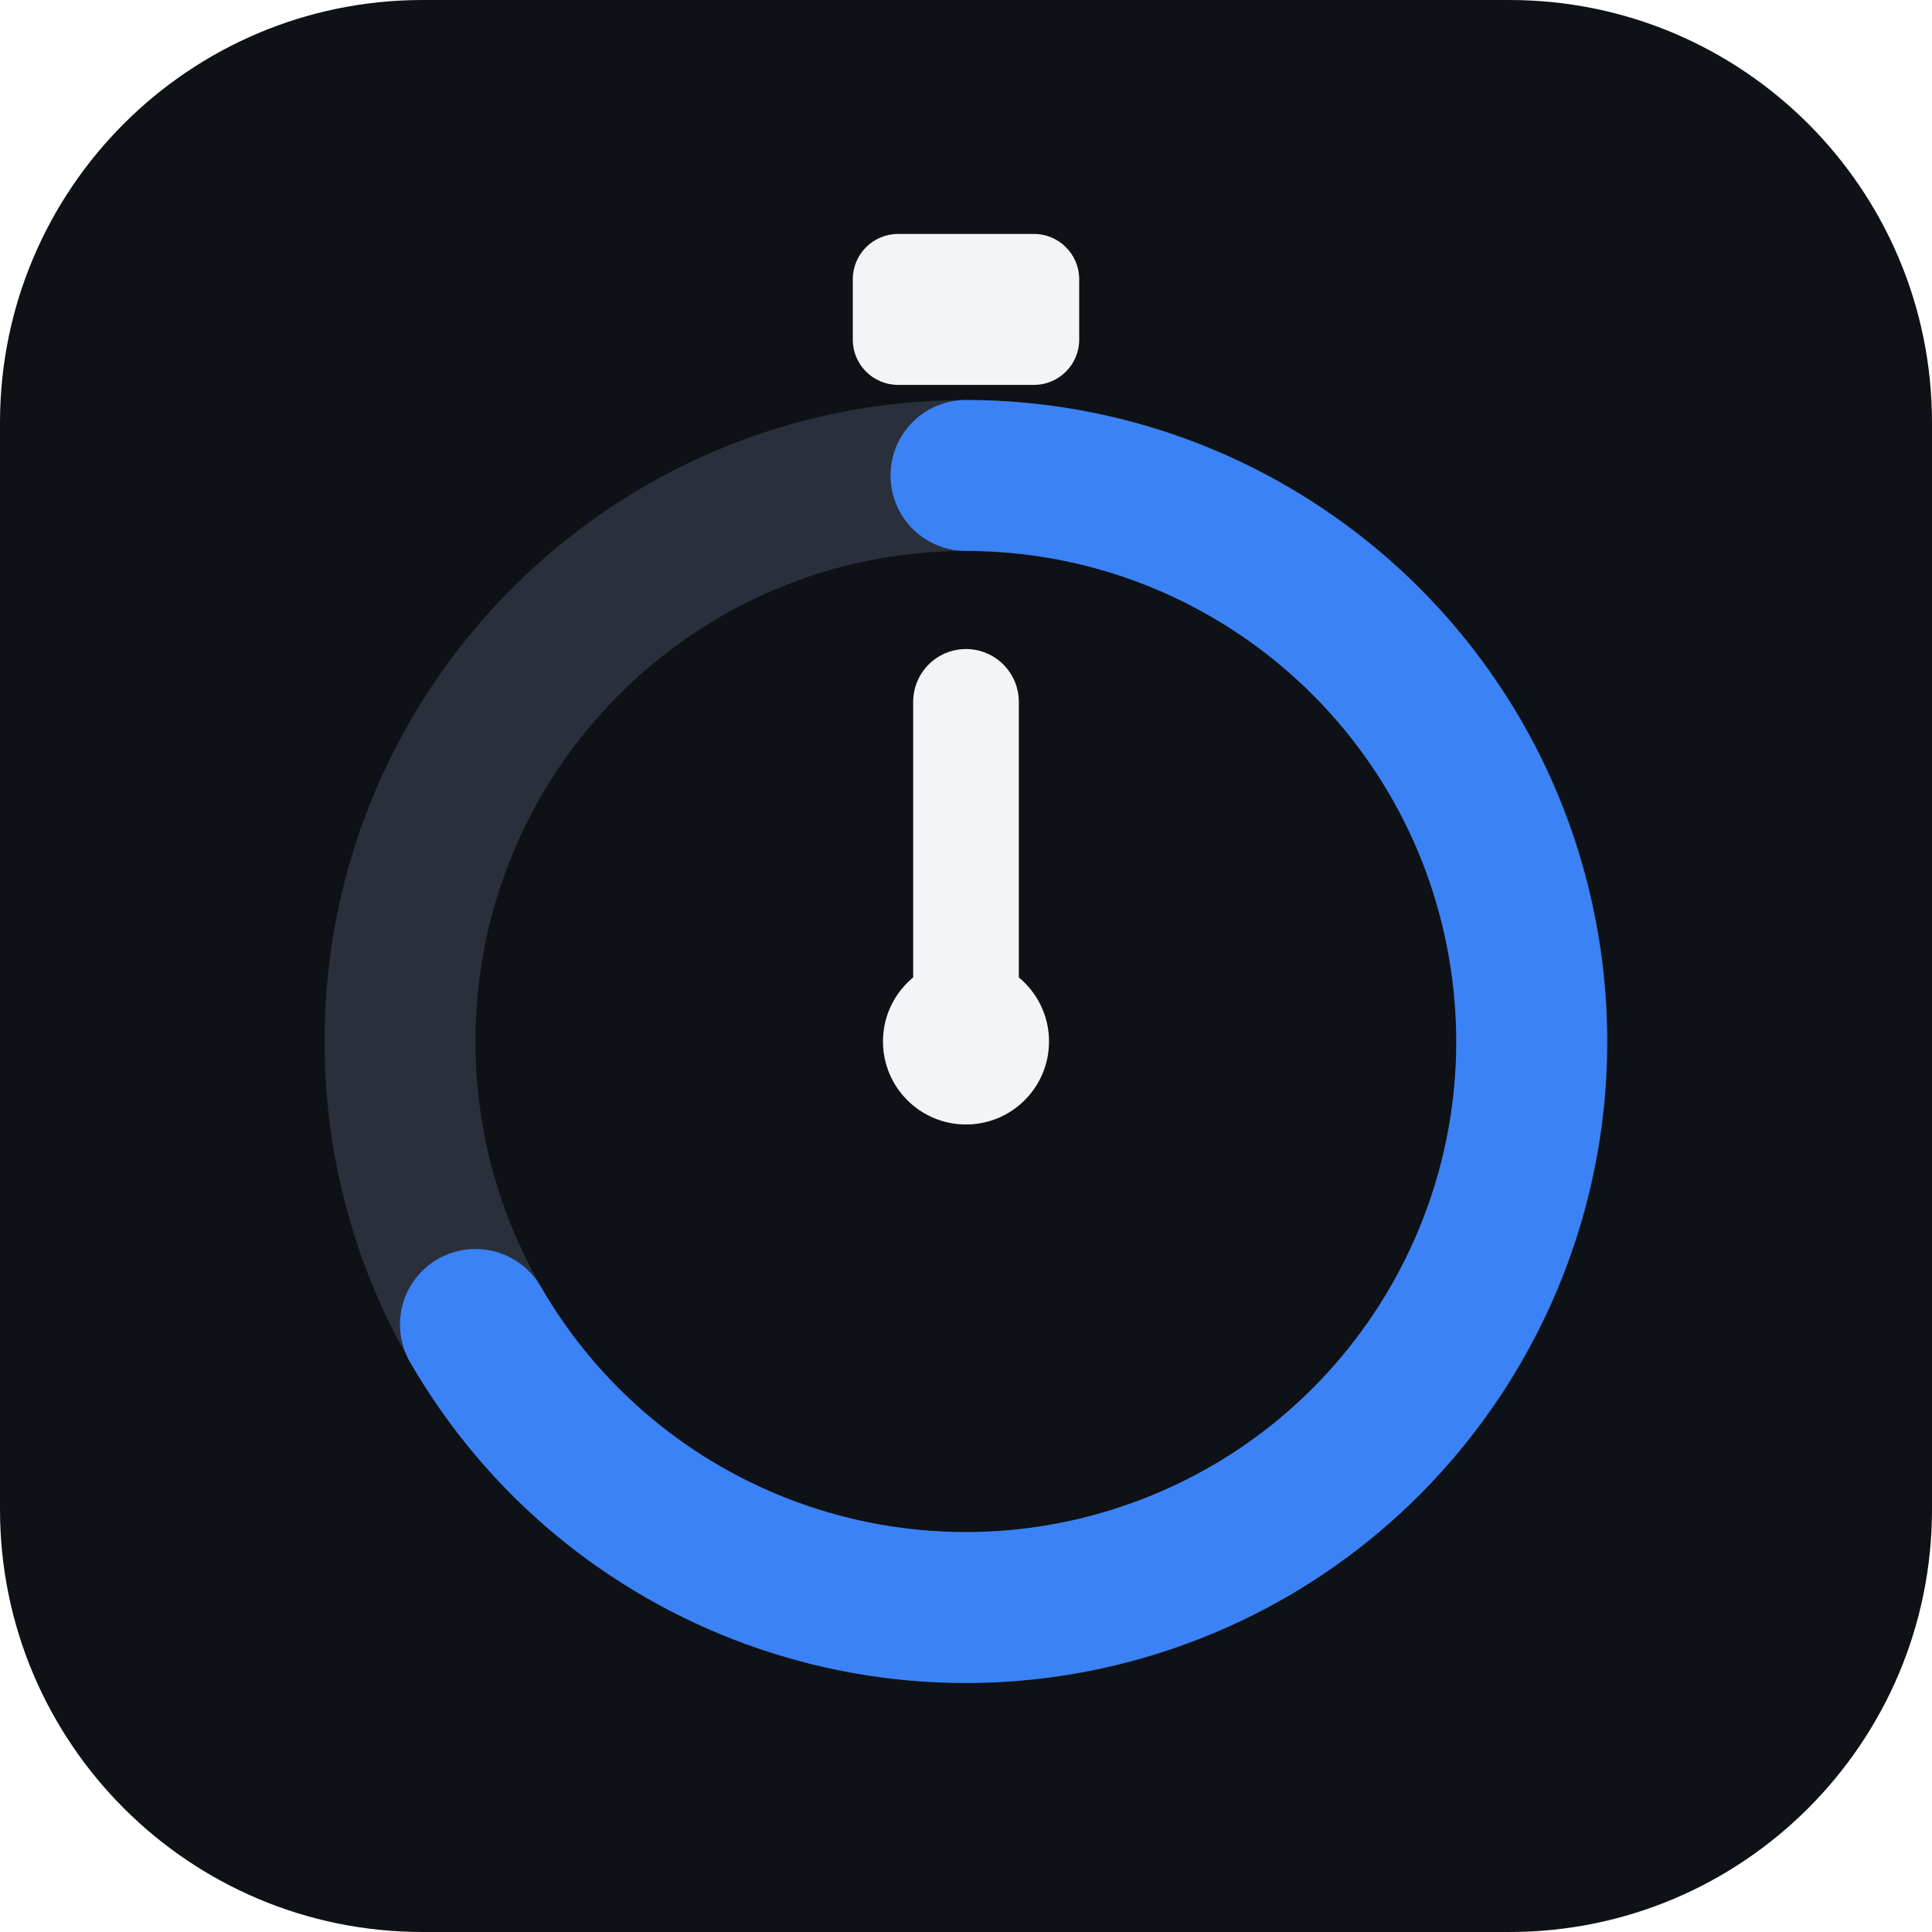
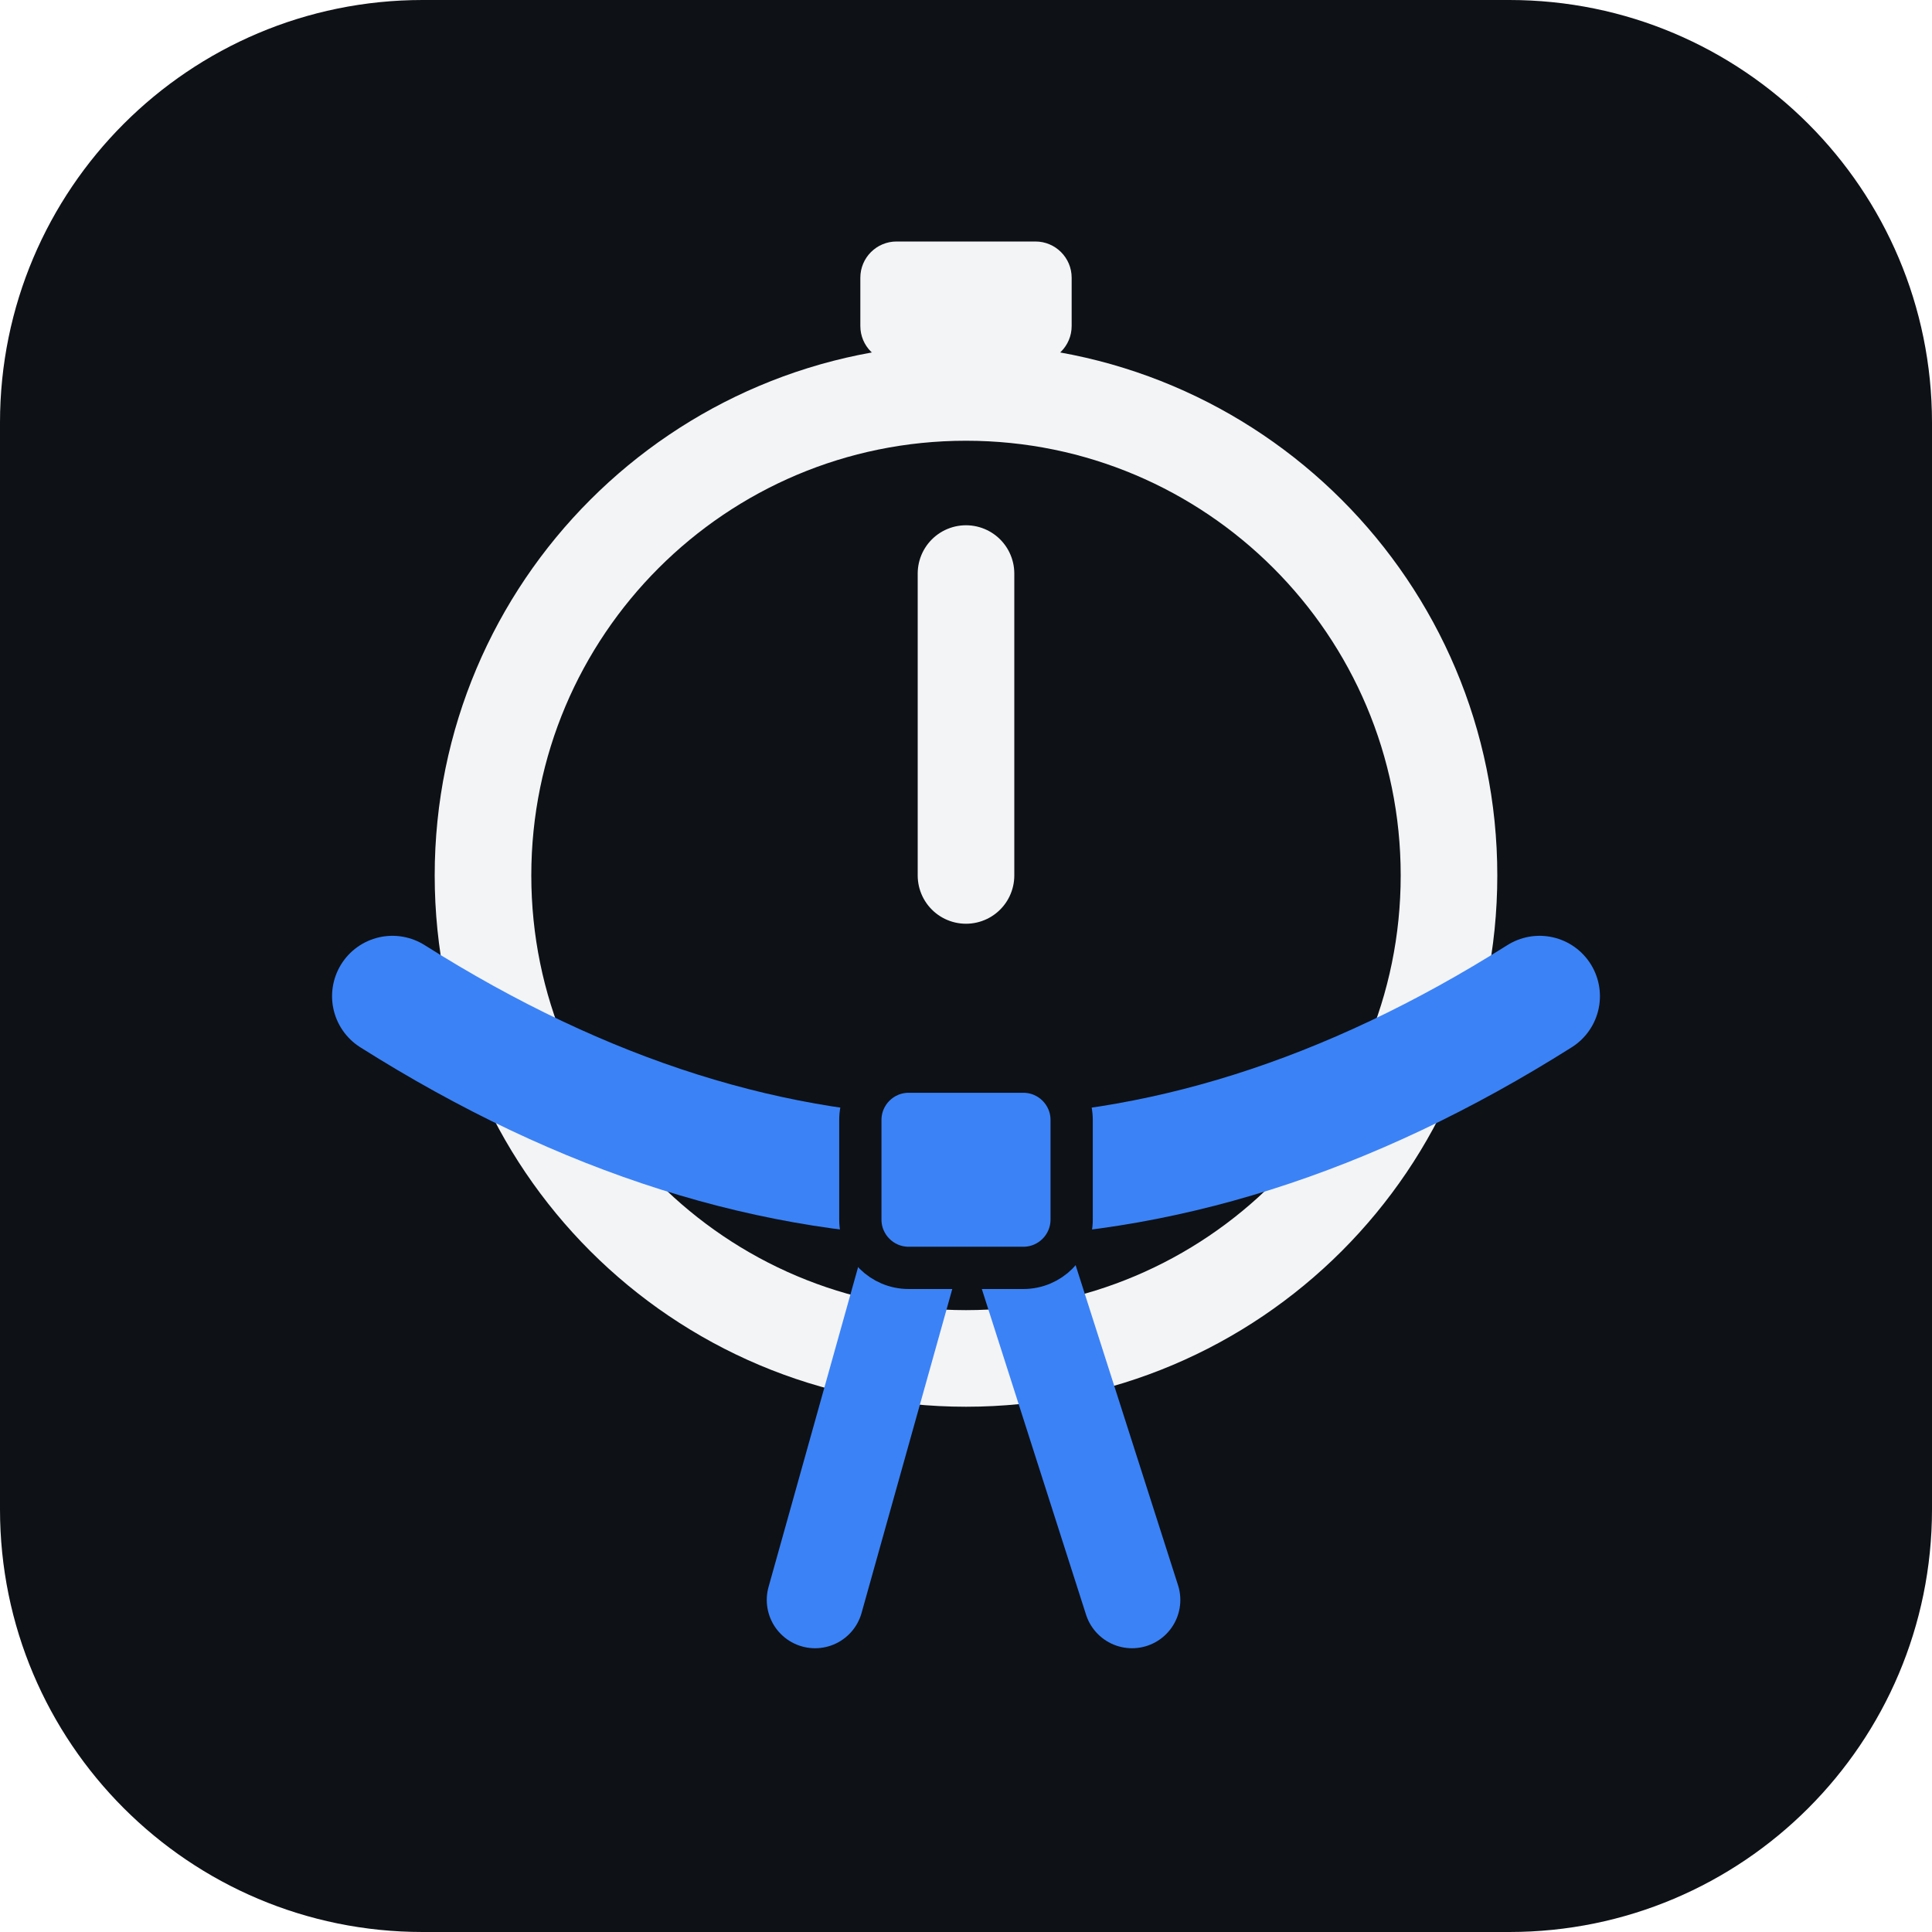
<svg xmlns="http://www.w3.org/2000/svg" viewBox="0 0 512 512">
  <rect width="512" height="512" rx="112" fill="#0E1116" />
-   <circle cx="256" cy="276" r="150" fill="none" stroke="#2A303B" stroke-width="40" />
-   <path d="M256 126 A150 150 0 1 1 126 351" fill="none" stroke="#3B82F6" stroke-width="40" stroke-linecap="round" />
-   <rect x="226" y="62" width="60" height="40" rx="12" fill="#F3F4F6" />
-   <path d="M256 276 L256 186" stroke="#F3F4F6" stroke-width="28" stroke-linecap="round" />
-   <circle cx="256" cy="276" r="22" fill="#F3F4F6" />
+   <g transform="translate(64 56) scale(8)">
+     <circle cx="24" cy="22" r="16" fill="none" stroke="#F3F4F6" stroke-width="3.2" />
+     <rect x="20.5" y="1" width="7" height="4" rx="1.2" fill="#F3F4F6" />
+     <path d="M24 22 L24 12" stroke="#F3F4F6" stroke-width="3.2" stroke-linecap="round" />
+     <path d="M5 26 Q24 38 43 26" fill="none" stroke="#3B82F6" stroke-width="4" stroke-linecap="round" />
+     <path d="M22.5 33.5 L19 46" stroke="#3B82F6" stroke-width="3.2" stroke-linecap="round" />
+     <path d="M25.5 33.5 L29.5 46" stroke="#3B82F6" stroke-width="3.2" stroke-linecap="round" />
+     <rect x="20.5" y="28.5" width="7" height="6.5" rx="1.6" fill="#3B82F6" stroke="#0E1116" stroke-width="1.4" />
+   </g>
</svg>
